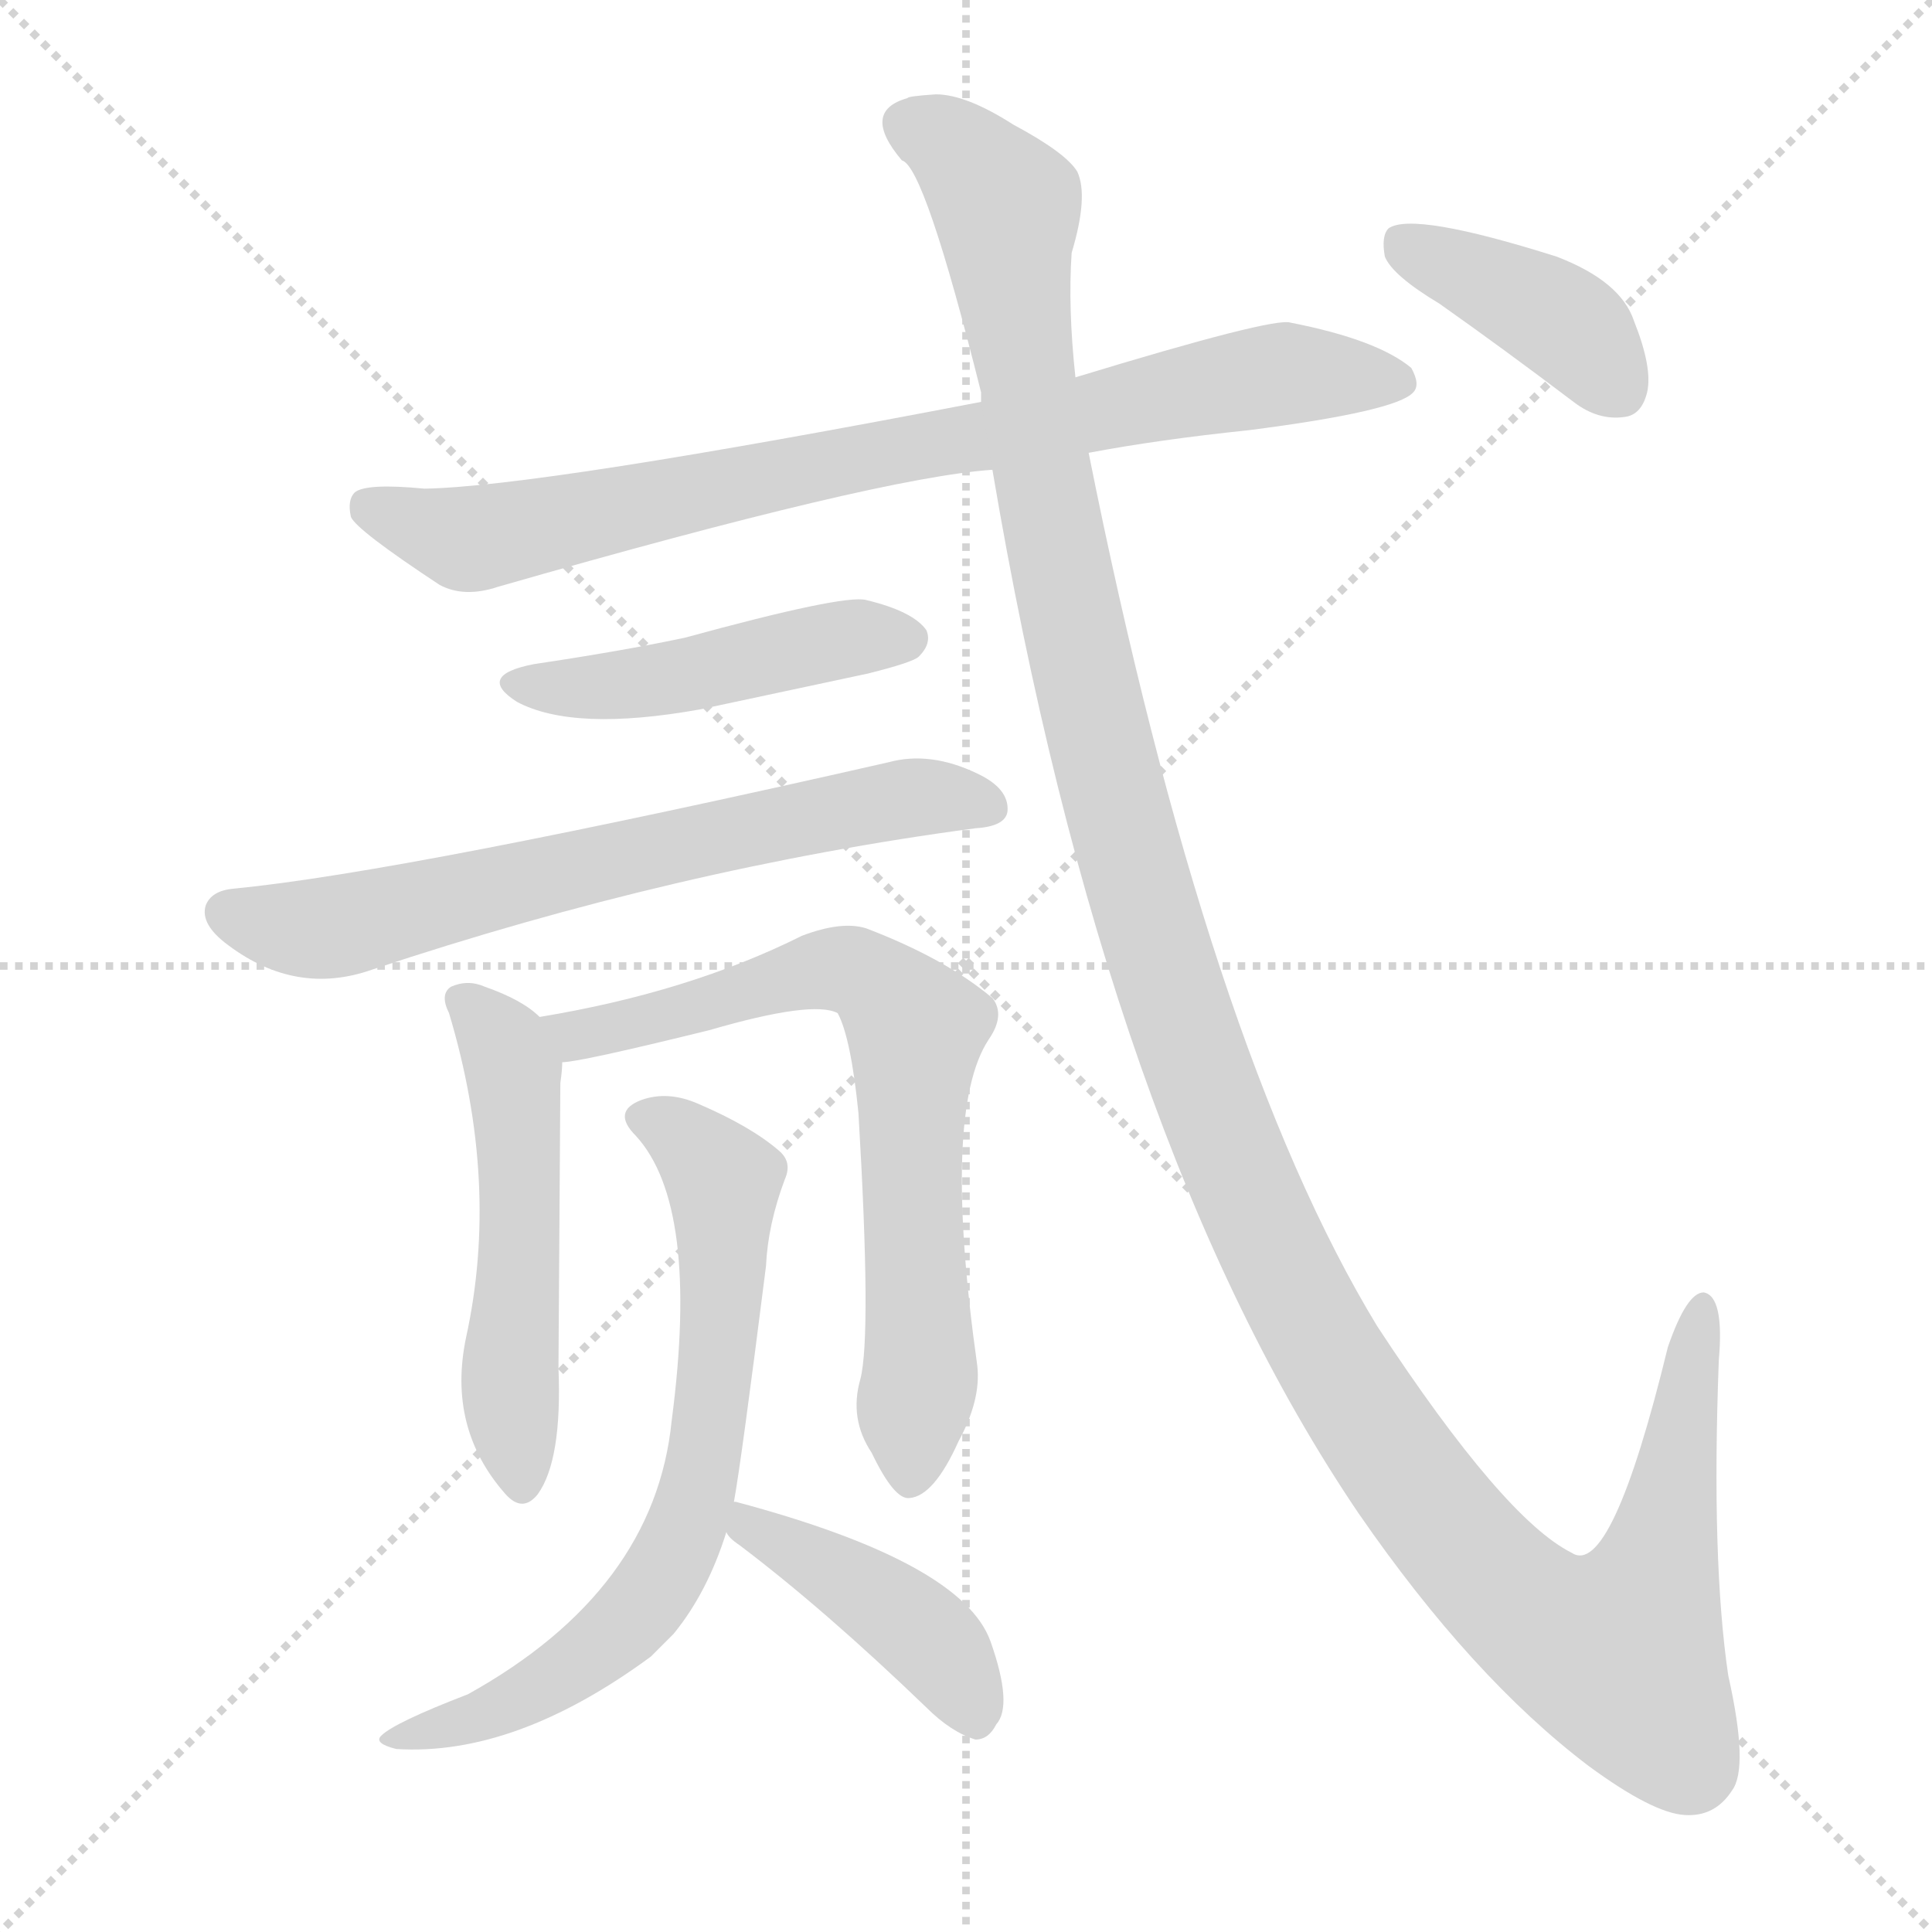
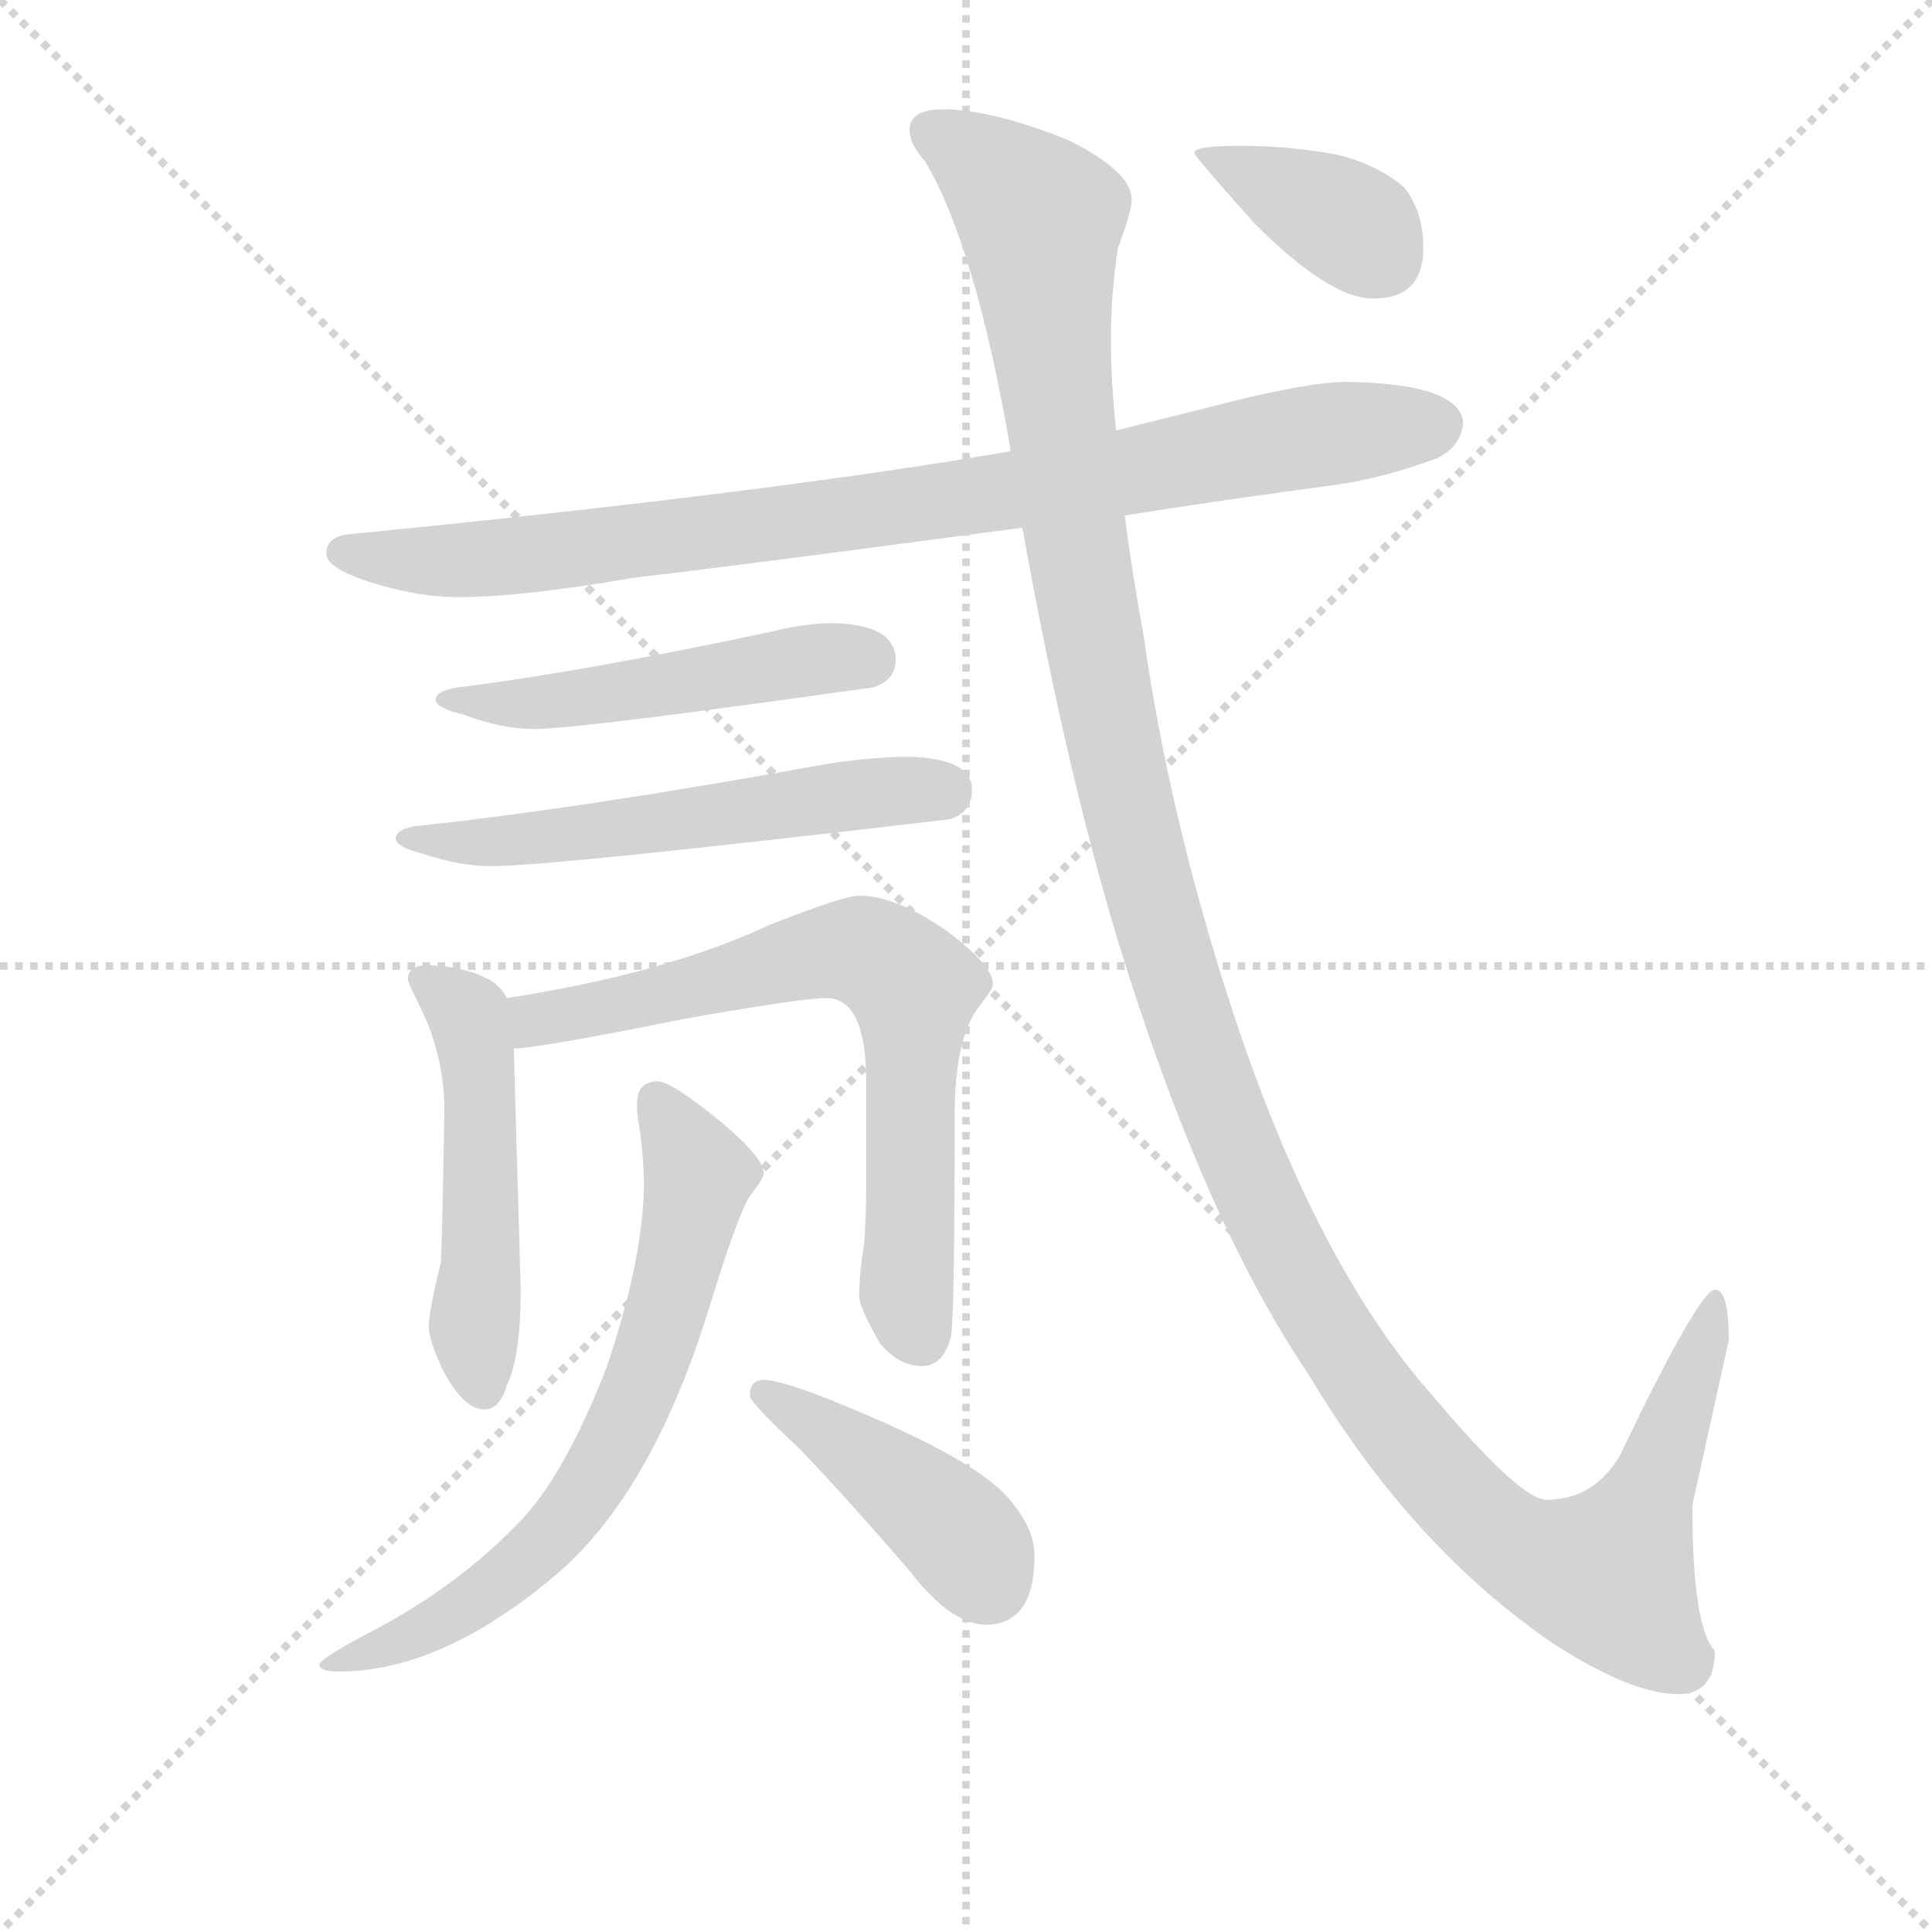
<svg xmlns="http://www.w3.org/2000/svg" version="1.1" viewBox="0 0 1024 1024">
  <g stroke="lightgray" stroke-dasharray="1,1" stroke-width="1" transform="scale(4, 4)">
    <line x1="0" y1="0" x2="256" y2="256" />
    <line x1="256" y1="0" x2="0" y2="256" />
    <line x1="128" y1="0" x2="128" y2="256" />
    <line x1="0" y1="128" x2="256" y2="128" />
  </g>
-   <g transform="scale(1, -1) translate(0, -900)">
+   <g transform="scale(0.92, -0.92) translate(60, -830)">
    <style type="text/css">
      
        @keyframes keyframes0 {
          from {
            stroke: blue;
-             stroke-dashoffset: 814;
-             stroke-width: 128;
-           }
-           73% {
+             stroke-dashoffset: 892;
+             stroke-width: 128;
+           }
+           74% {
            animation-timing-function: step-end;
            stroke: blue;
            stroke-dashoffset: 0;
            stroke-width: 128;
          }
          to {
            stroke: black;
            stroke-width: 1024;
          }
        }
        #make-me-a-hanzi-animation-0 {
-           animation: keyframes0 0.912s both;
+           animation: keyframes0 0.976s both;
          animation-delay: 0s;
          animation-timing-function: linear;
        }
      
        @keyframes keyframes1 {
          from {
            stroke: blue;
-             stroke-dashoffset: 463;
-             stroke-width: 128;
-           }
-           60% {
+             stroke-dashoffset: 500;
+             stroke-width: 128;
+           }
+           62% {
            animation-timing-function: step-end;
            stroke: blue;
            stroke-dashoffset: 0;
            stroke-width: 128;
          }
          to {
            stroke: black;
            stroke-width: 1024;
          }
        }
        #make-me-a-hanzi-animation-1 {
-           animation: keyframes1 0.627s both;
-           animation-delay: 0.912s;
+           animation: keyframes1 0.657s both;
+           animation-delay: 0.976s;
          animation-timing-function: linear;
        }
      
        @keyframes keyframes2 {
          from {
            stroke: blue;
-             stroke-dashoffset: 668;
-             stroke-width: 128;
-           }
-           68% {
+             stroke-dashoffset: 567;
+             stroke-width: 128;
+           }
+           65% {
            animation-timing-function: step-end;
            stroke: blue;
            stroke-dashoffset: 0;
            stroke-width: 128;
          }
          to {
            stroke: black;
            stroke-width: 1024;
          }
        }
        #make-me-a-hanzi-animation-2 {
-           animation: keyframes2 0.794s both;
-           animation-delay: 1.539s;
+           animation: keyframes2 0.711s both;
+           animation-delay: 1.633s;
          animation-timing-function: linear;
        }
      
        @keyframes keyframes3 {
          from {
            stroke: blue;
-             stroke-dashoffset: 523;
-             stroke-width: 128;
-           }
-           63% {
+             stroke-dashoffset: 505;
+             stroke-width: 128;
+           }
+           62% {
            animation-timing-function: step-end;
            stroke: blue;
            stroke-dashoffset: 0;
            stroke-width: 128;
          }
          to {
            stroke: black;
            stroke-width: 1024;
          }
        }
        #make-me-a-hanzi-animation-3 {
-           animation: keyframes3 0.676s both;
-           animation-delay: 2.333s;
+           animation: keyframes3 0.661s both;
+           animation-delay: 2.344s;
          animation-timing-function: linear;
        }
      
        @keyframes keyframes4 {
          from {
            stroke: blue;
-             stroke-dashoffset: 703;
-             stroke-width: 128;
-           }
-           70% {
+             stroke-dashoffset: 700;
+             stroke-width: 128;
+           }
+           69% {
            animation-timing-function: step-end;
            stroke: blue;
            stroke-dashoffset: 0;
            stroke-width: 128;
          }
          to {
            stroke: black;
            stroke-width: 1024;
          }
        }
        #make-me-a-hanzi-animation-4 {
-           animation: keyframes4 0.822s both;
-           animation-delay: 3.008s;
+           animation: keyframes4 0.82s both;
+           animation-delay: 3.005s;
          animation-timing-function: linear;
        }
      
        @keyframes keyframes5 {
          from {
            stroke: blue;
-             stroke-dashoffset: 697;
+             stroke-dashoffset: 682;
            stroke-width: 128;
          }
          69% {
            animation-timing-function: step-end;
            stroke: blue;
            stroke-dashoffset: 0;
            stroke-width: 128;
          }
          to {
            stroke: black;
            stroke-width: 1024;
          }
        }
        #make-me-a-hanzi-animation-5 {
-           animation: keyframes5 0.817s both;
-           animation-delay: 3.831s;
+           animation: keyframes5 0.805s both;
+           animation-delay: 3.825s;
          animation-timing-function: linear;
        }
      
        @keyframes keyframes6 {
          from {
            stroke: blue;
-             stroke-dashoffset: 426;
+             stroke-dashoffset: 428;
            stroke-width: 128;
          }
          58% {
            animation-timing-function: step-end;
            stroke: blue;
            stroke-dashoffset: 0;
            stroke-width: 128;
          }
          to {
            stroke: black;
            stroke-width: 1024;
          }
        }
        #make-me-a-hanzi-animation-6 {
-           animation: keyframes6 0.597s both;
-           animation-delay: 4.648s;
+           animation: keyframes6 0.598s both;
+           animation-delay: 4.63s;
          animation-timing-function: linear;
        }
      
        @keyframes keyframes7 {
          from {
            stroke: blue;
-             stroke-dashoffset: 1380;
+             stroke-dashoffset: 1394;
            stroke-width: 128;
          }
          82% {
            animation-timing-function: step-end;
            stroke: blue;
            stroke-dashoffset: 0;
            stroke-width: 128;
          }
          to {
            stroke: black;
            stroke-width: 1024;
          }
        }
        #make-me-a-hanzi-animation-7 {
-           animation: keyframes7 1.373s both;
-           animation-delay: 5.244s;
+           animation: keyframes7 1.384s both;
+           animation-delay: 5.228s;
          animation-timing-function: linear;
        }
      
        @keyframes keyframes8 {
          from {
            stroke: blue;
-             stroke-dashoffset: 399;
-             stroke-width: 128;
-           }
-           56% {
+             stroke-dashoffset: 374;
+             stroke-width: 128;
+           }
+           55% {
            animation-timing-function: step-end;
            stroke: blue;
            stroke-dashoffset: 0;
            stroke-width: 128;
          }
          to {
            stroke: black;
            stroke-width: 1024;
          }
        }
        #make-me-a-hanzi-animation-8 {
-           animation: keyframes8 0.575s both;
-           animation-delay: 6.618s;
+           animation: keyframes8 0.554s both;
+           animation-delay: 6.613s;
          animation-timing-function: linear;
        }
      
    </style>
-     <path d="M 577 660 Q 614 667 662 672 Q 740 682 749 692 Q 753 696 748 705 Q 730 720 684 729 Q 675 732 570 700 L 520 687 Q 286 642 225 641 Q 194 644 188 639 Q 184 635 186 626 Q 189 619 233 590 Q 246 583 264 589 Q 466 647 526 651 L 577 660 Z" fill="lightgray" />
-     <path d="M 283 548 Q 252 542 274 528 Q 304 512 371 524 Q 413 533 460 543 Q 484 549 487 552 Q 494 559 491 566 Q 484 576 459 582 Q 447 585 363 562 Q 330 555 283 548 Z" fill="lightgray" />
-     <path d="M 124 429 Q 112 428 109 420 Q 106 410 121 399 Q 157 372 197 386 Q 359 440 517 461 Q 533 462 534 470 Q 535 482 518 490 Q 493 502 471 496 Q 216 438 124 429 Z" fill="lightgray" />
-     <path d="M 286 361 Q 277 370 257 377 Q 248 381 239 377 Q 233 373 238 363 Q 265 273 247 191 Q 237 143 268 108 Q 277 98 285 108 Q 298 126 296 175 Q 297 317 297 326 Q 298 333 298 337 C 299 350 299 350 286 361 Z" fill="lightgray" />
-     <path d="M 456 169 Q 450 148 462 130 Q 474 105 482 106 Q 495 107 508 136 Q 520 158 518 176 Q 499 311 524 349 Q 533 362 526 371 Q 501 392 459 408 Q 446 412 425 404 Q 365 374 286 361 C 256 356 268 332 298 337 Q 307 337 376 354 Q 431 370 444 363 Q 451 350 455 310 Q 462 192 456 169 Z" fill="lightgray" />
-     <path d="M 389 104 Q 393 126 406 229 Q 407 251 416 275 Q 420 284 413 290 Q 398 303 370 315 Q 354 322 340 317 Q 324 311 337 298 Q 371 261 356 147 Q 347 57 248 2 Q 209 -13 202 -20 Q 198 -24 210 -27 Q 273 -31 345 22 Q 351 28 357 34 Q 375 56 385 88 L 389 104 Z" fill="lightgray" />
-     <path d="M 385 88 Q 386 85 392 81 Q 437 47 491 -5 Q 504 -18 517 -22 Q 524 -22 528 -14 Q 537 -4 525 30 Q 510 72 390 104 L 389 104 C 368 109 368 109 385 88 Z" fill="lightgray" />
-     <path d="M 526 651 Q 586 296 720 98 Q 780 11 842 -36 Q 876 -61 893 -62 Q 909 -63 918 -49 Q 927 -37 916 12 Q 907 73 911 179 Q 914 213 903 215 Q 894 215 884 186 Q 854 63 833 77 Q 797 95 730 197 Q 640 345 577 660 L 570 700 Q 566 737 568 766 Q 577 796 571 809 Q 565 819 537 834 Q 512 850 496 850 Q 481 849 481 848 Q 456 841 478 815 Q 490 812 520 692 Q 520 691 520 687 L 526 651 Z" fill="lightgray" />
-     <path d="M 763 739 Q 797 715 834 687 Q 847 677 861 679 Q 870 680 873 692 Q 876 705 866 730 Q 859 751 825 764 Q 749 788 736 779 Q 732 775 734 764 Q 738 754 763 739 Z" fill="lightgray" />
+     <path d="M 716 610 Q 693 610 639 596 Q 615 590 583 582 L 522 570 Q 383 546 139 522 Q 128 520 128 511 Q 128 503 152 495 Q 180 486 204 486 Q 241 486 304 497 Q 372 505 529 526 L 588 533 Q 644 542 712 551 Q 738 555 768 566 Q 782 573 783 587 Q 780 609 716 610 Z" fill="lightgray" />
+     <path d="M 420 471 Q 404 471 384 466 Q 276 443 204 434 Q 191 432 191 427 Q 191 422 208 418 Q 229 410 248 410 Q 273 410 443 434 Q 456 438 456 450 Q 456 470 420 471 Z" fill="lightgray" />
+     <path d="M 464 394 Q 443 394 417 390 Q 274 364 179 354 Q 168 352 168 347 Q 168 342 184 338 Q 205 331 223 331 Q 258 331 487 358 Q 500 362 500 375 Q 500 393 464 394 Z" fill="lightgray" />
+     <path d="M 187 274 Q 175 274 175 266 Q 175 264 182 250 Q 196 222 196 190 Q 195 127 194 103 Q 187 74 187 66 Q 187 58 195 41 Q 207 18 219 18 Q 228 18 232 32 Q 240 48 240 87 L 236 226 L 232 255 Q 229 261 223 265 Q 209 273 187 274 Z" fill="lightgray" />
+     <path d="M 236 226 Q 250 226 334 243 Q 402 255 416 255 Q 439 255 439 207 L 439 145 Q 439 132 438 115 Q 435 96 435 83 Q 435 77 447 56 Q 458 43 471 43 Q 484 43 488 61 Q 490 75 490 187 Q 490 232 504 250 Q 512 260 512 263 Q 512 274 485 294 Q 456 314 435 314 Q 426 314 383 297 Q 323 269 232 255 C 202 250 206 223 236 226 Z" fill="lightgray" />
+     <path d="M 319 207 Q 307 207 307 194 Q 307 187 308 183 Q 311 163 311 146 Q 310 102 289 41 Q 265 -20 240 -46 Q 203 -85 150 -112 Q 124 -126 124 -129 Q 124 -133 135 -133 Q 193 -133 257 -80 Q 315 -33 349 78 Q 365 130 372 141 Q 380 151 380 154 Q 380 164 350 188 Q 326 207 319 207 Z" fill="lightgray" />
+     <path d="M 380 35 Q 372 35 372 26 Q 372 22 400 -4 Q 427 -32 464 -75 Q 488 -106 508 -106 Q 536 -106 536 -66 Q 536 -50 520 -32 Q 500 -10 427 20 Q 391 35 380 35 Z" fill="lightgray" />
+     <path d="M 583 582 Q 580 610 580 635 Q 580 660 584 687 Q 592 708 592 715 Q 592 731 556 749 Q 512 767 483 767 Q 464 767 464 755 Q 464 747 473 737 Q 502 688 522 572 L 522 570 L 529 526 Q 556 375 590 269 Q 637 122 694 38 Q 753 -61 835 -117 Q 880 -146 907 -146 Q 928 -146 928 -121 Q 915 -108 915 -37 L 936 58 Q 936 87 928 87 Q 919 87 873 -9 Q 858 -34 831 -34 Q 816 -34 767 24 Q 697 102 648 254 Q 613 363 599 463 Q 592 501 588 533 L 583 582 Z" fill="lightgray" />
+     <path d="M 655 746 Q 628 746 628 742 Q 628 740 663 701 Q 706 658 731 658 Q 760 658 760 687 Q 760 708 749 722 Q 734 735 710 741 Q 682 746 655 746 Z" fill="lightgray" />
    <clipPath id="make-me-a-hanzi-clip-0">
-       <path d="M 577 660 Q 614 667 662 672 Q 740 682 749 692 Q 753 696 748 705 Q 730 720 684 729 Q 675 732 570 700 L 520 687 Q 286 642 225 641 Q 194 644 188 639 Q 184 635 186 626 Q 189 619 233 590 Q 246 583 264 589 Q 466 647 526 651 L 577 660 Z" />
-     </clipPath>
-     <path clip-path="url(#make-me-a-hanzi-clip-0)" d="M 195 631 L 251 614 L 632 694 L 680 702 L 741 698" fill="none" id="make-me-a-hanzi-animation-0" stroke-dasharray="686 1372" stroke-linecap="round" />
+       <path d="M 716 610 Q 693 610 639 596 Q 615 590 583 582 L 522 570 Q 383 546 139 522 Q 128 520 128 511 Q 128 503 152 495 Q 180 486 204 486 Q 241 486 304 497 Q 372 505 529 526 L 588 533 Q 644 542 712 551 Q 738 555 768 566 Q 782 573 783 587 Q 780 609 716 610 Z" />
+     </clipPath>
+     <path clip-path="url(#make-me-a-hanzi-clip-0)" d="M 138 512 L 176 507 L 260 512 L 516 545 L 674 576 L 768 585" fill="none" id="make-me-a-hanzi-animation-0" stroke-dasharray="764 1528" stroke-linecap="round" />
    <clipPath id="make-me-a-hanzi-clip-1">
-       <path d="M 283 548 Q 252 542 274 528 Q 304 512 371 524 Q 413 533 460 543 Q 484 549 487 552 Q 494 559 491 566 Q 484 576 459 582 Q 447 585 363 562 Q 330 555 283 548 Z" />
-     </clipPath>
-     <path clip-path="url(#make-me-a-hanzi-clip-1)" d="M 276 539 L 327 536 L 444 561 L 480 561" fill="none" id="make-me-a-hanzi-animation-1" stroke-dasharray="335 670" stroke-linecap="round" />
+       <path d="M 420 471 Q 404 471 384 466 Q 276 443 204 434 Q 191 432 191 427 Q 191 422 208 418 Q 229 410 248 410 Q 273 410 443 434 Q 456 438 456 450 Q 456 470 420 471 Z" />
+     </clipPath>
+     <path clip-path="url(#make-me-a-hanzi-clip-1)" d="M 198 429 L 243 424 L 415 451 L 440 450" fill="none" id="make-me-a-hanzi-animation-1" stroke-dasharray="372 744" stroke-linecap="round" />
    <clipPath id="make-me-a-hanzi-clip-2">
-       <path d="M 124 429 Q 112 428 109 420 Q 106 410 121 399 Q 157 372 197 386 Q 359 440 517 461 Q 533 462 534 470 Q 535 482 518 490 Q 493 502 471 496 Q 216 438 124 429 Z" />
-     </clipPath>
-     <path clip-path="url(#make-me-a-hanzi-clip-2)" d="M 120 416 L 170 408 L 421 467 L 481 477 L 524 473" fill="none" id="make-me-a-hanzi-animation-2" stroke-dasharray="540 1080" stroke-linecap="round" />
+       <path d="M 464 394 Q 443 394 417 390 Q 274 364 179 354 Q 168 352 168 347 Q 168 342 184 338 Q 205 331 223 331 Q 258 331 487 358 Q 500 362 500 375 Q 500 393 464 394 Z" />
+     </clipPath>
+     <path clip-path="url(#make-me-a-hanzi-clip-2)" d="M 175 349 L 218 344 L 428 372 L 484 374" fill="none" id="make-me-a-hanzi-animation-2" stroke-dasharray="439 878" stroke-linecap="round" />
    <clipPath id="make-me-a-hanzi-clip-3">
-       <path d="M 286 361 Q 277 370 257 377 Q 248 381 239 377 Q 233 373 238 363 Q 265 273 247 191 Q 237 143 268 108 Q 277 98 285 108 Q 298 126 296 175 Q 297 317 297 326 Q 298 333 298 337 C 299 350 299 350 286 361 Z" />
-     </clipPath>
-     <path clip-path="url(#make-me-a-hanzi-clip-3)" d="M 245 370 L 264 351 L 272 333 L 276 237 L 270 157 L 277 113" fill="none" id="make-me-a-hanzi-animation-3" stroke-dasharray="395 790" stroke-linecap="round" />
+       <path d="M 187 274 Q 175 274 175 266 Q 175 264 182 250 Q 196 222 196 190 Q 195 127 194 103 Q 187 74 187 66 Q 187 58 195 41 Q 207 18 219 18 Q 228 18 232 32 Q 240 48 240 87 L 236 226 L 232 255 Q 229 261 223 265 Q 209 273 187 274 Z" />
+     </clipPath>
+     <path clip-path="url(#make-me-a-hanzi-clip-3)" d="M 184 266 L 210 245 L 215 217 L 218 30" fill="none" id="make-me-a-hanzi-animation-3" stroke-dasharray="377 754" stroke-linecap="round" />
    <clipPath id="make-me-a-hanzi-clip-4">
-       <path d="M 456 169 Q 450 148 462 130 Q 474 105 482 106 Q 495 107 508 136 Q 520 158 518 176 Q 499 311 524 349 Q 533 362 526 371 Q 501 392 459 408 Q 446 412 425 404 Q 365 374 286 361 C 256 356 268 332 298 337 Q 307 337 376 354 Q 431 370 444 363 Q 451 350 455 310 Q 462 192 456 169 Z" />
-     </clipPath>
-     <path clip-path="url(#make-me-a-hanzi-clip-4)" d="M 295 358 L 307 351 L 338 356 L 438 386 L 458 383 L 481 362 L 489 184 L 482 117" fill="none" id="make-me-a-hanzi-animation-4" stroke-dasharray="575 1150" stroke-linecap="round" />
+       <path d="M 236 226 Q 250 226 334 243 Q 402 255 416 255 Q 439 255 439 207 L 439 145 Q 439 132 438 115 Q 435 96 435 83 Q 435 77 447 56 Q 458 43 471 43 Q 484 43 488 61 Q 490 75 490 187 Q 490 232 504 250 Q 512 260 512 263 Q 512 274 485 294 Q 456 314 435 314 Q 426 314 383 297 Q 323 269 232 255 C 202 250 206 223 236 226 Z" />
+     </clipPath>
+     <path clip-path="url(#make-me-a-hanzi-clip-4)" d="M 238 234 L 261 246 L 320 255 L 403 279 L 437 282 L 450 276 L 466 261 L 462 86 L 470 61" fill="none" id="make-me-a-hanzi-animation-4" stroke-dasharray="572 1144" stroke-linecap="round" />
    <clipPath id="make-me-a-hanzi-clip-5">
-       <path d="M 389 104 Q 393 126 406 229 Q 407 251 416 275 Q 420 284 413 290 Q 398 303 370 315 Q 354 322 340 317 Q 324 311 337 298 Q 371 261 356 147 Q 347 57 248 2 Q 209 -13 202 -20 Q 198 -24 210 -27 Q 273 -31 345 22 Q 351 28 357 34 Q 375 56 385 88 L 389 104 Z" />
-     </clipPath>
-     <path clip-path="url(#make-me-a-hanzi-clip-5)" d="M 341 307 L 358 301 L 384 274 L 376 142 L 362 87 L 344 53 L 311 22 L 257 -9 L 208 -22" fill="none" id="make-me-a-hanzi-animation-5" stroke-dasharray="569 1138" stroke-linecap="round" />
+       <path d="M 319 207 Q 307 207 307 194 Q 307 187 308 183 Q 311 163 311 146 Q 310 102 289 41 Q 265 -20 240 -46 Q 203 -85 150 -112 Q 124 -126 124 -129 Q 124 -133 135 -133 Q 193 -133 257 -80 Q 315 -33 349 78 Q 365 130 372 141 Q 380 151 380 154 Q 380 164 350 188 Q 326 207 319 207 Z" />
+     </clipPath>
+     <path clip-path="url(#make-me-a-hanzi-clip-5)" d="M 318 196 L 342 153 L 319 59 L 288 -13 L 266 -45 L 227 -83 L 177 -113 L 130 -129" fill="none" id="make-me-a-hanzi-animation-5" stroke-dasharray="554 1108" stroke-linecap="round" />
    <clipPath id="make-me-a-hanzi-clip-6">
-       <path d="M 385 88 Q 386 85 392 81 Q 437 47 491 -5 Q 504 -18 517 -22 Q 524 -22 528 -14 Q 537 -4 525 30 Q 510 72 390 104 L 389 104 C 368 109 368 109 385 88 Z" />
-     </clipPath>
-     <path clip-path="url(#make-me-a-hanzi-clip-6)" d="M 390 100 L 486 37 L 507 14 L 516 -8" fill="none" id="make-me-a-hanzi-animation-6" stroke-dasharray="298 596" stroke-linecap="round" />
+       <path d="M 380 35 Q 372 35 372 26 Q 372 22 400 -4 Q 427 -32 464 -75 Q 488 -106 508 -106 Q 536 -106 536 -66 Q 536 -50 520 -32 Q 500 -10 427 20 Q 391 35 380 35 Z" />
+     </clipPath>
+     <path clip-path="url(#make-me-a-hanzi-clip-6)" d="M 380 27 L 471 -35 L 493 -54 L 510 -82" fill="none" id="make-me-a-hanzi-animation-6" stroke-dasharray="300 600" stroke-linecap="round" />
    <clipPath id="make-me-a-hanzi-clip-7">
-       <path d="M 526 651 Q 586 296 720 98 Q 780 11 842 -36 Q 876 -61 893 -62 Q 909 -63 918 -49 Q 927 -37 916 12 Q 907 73 911 179 Q 914 213 903 215 Q 894 215 884 186 Q 854 63 833 77 Q 797 95 730 197 Q 640 345 577 660 L 570 700 Q 566 737 568 766 Q 577 796 571 809 Q 565 819 537 834 Q 512 850 496 850 Q 481 849 481 848 Q 456 841 478 815 Q 490 812 520 692 Q 520 691 520 687 L 526 651 Z" />
-     </clipPath>
-     <path clip-path="url(#make-me-a-hanzi-clip-7)" d="M 481 835 L 506 822 L 533 790 L 541 711 L 579 520 L 616 389 L 658 274 L 701 186 L 751 109 L 803 51 L 851 24 L 859 24 L 878 68 L 902 209" fill="none" id="make-me-a-hanzi-animation-7" stroke-dasharray="1252 2504" stroke-linecap="round" />
+       <path d="M 583 582 Q 580 610 580 635 Q 580 660 584 687 Q 592 708 592 715 Q 592 731 556 749 Q 512 767 483 767 Q 464 767 464 755 Q 464 747 473 737 Q 502 688 522 572 L 522 570 L 529 526 Q 556 375 590 269 Q 637 122 694 38 Q 753 -61 835 -117 Q 880 -146 907 -146 Q 928 -146 928 -121 Q 915 -108 915 -37 L 936 58 Q 936 87 928 87 Q 919 87 873 -9 Q 858 -34 831 -34 Q 816 -34 767 24 Q 697 102 648 254 Q 613 363 599 463 Q 592 501 588 533 L 583 582 Z" />
+     </clipPath>
+     <path clip-path="url(#make-me-a-hanzi-clip-7)" d="M 477 754 L 509 734 L 539 700 L 559 522 L 604 308 L 671 127 L 719 44 L 774 -27 L 805 -55 L 828 -69 L 868 -75 L 893 -25 L 929 82" fill="none" id="make-me-a-hanzi-animation-7" stroke-dasharray="1266 2532" stroke-linecap="round" />
    <clipPath id="make-me-a-hanzi-clip-8">
-       <path d="M 763 739 Q 797 715 834 687 Q 847 677 861 679 Q 870 680 873 692 Q 876 705 866 730 Q 859 751 825 764 Q 749 788 736 779 Q 732 775 734 764 Q 738 754 763 739 Z" />
-     </clipPath>
-     <path clip-path="url(#make-me-a-hanzi-clip-8)" d="M 742 771 L 830 728 L 859 693" fill="none" id="make-me-a-hanzi-animation-8" stroke-dasharray="271 542" stroke-linecap="round" />
+       <path d="M 655 746 Q 628 746 628 742 Q 628 740 663 701 Q 706 658 731 658 Q 760 658 760 687 Q 760 708 749 722 Q 734 735 710 741 Q 682 746 655 746 Z" />
+     </clipPath>
+     <path clip-path="url(#make-me-a-hanzi-clip-8)" d="M 632 742 L 707 707 L 734 684" fill="none" id="make-me-a-hanzi-animation-8" stroke-dasharray="246 492" stroke-linecap="round" />
  </g>
</svg>
